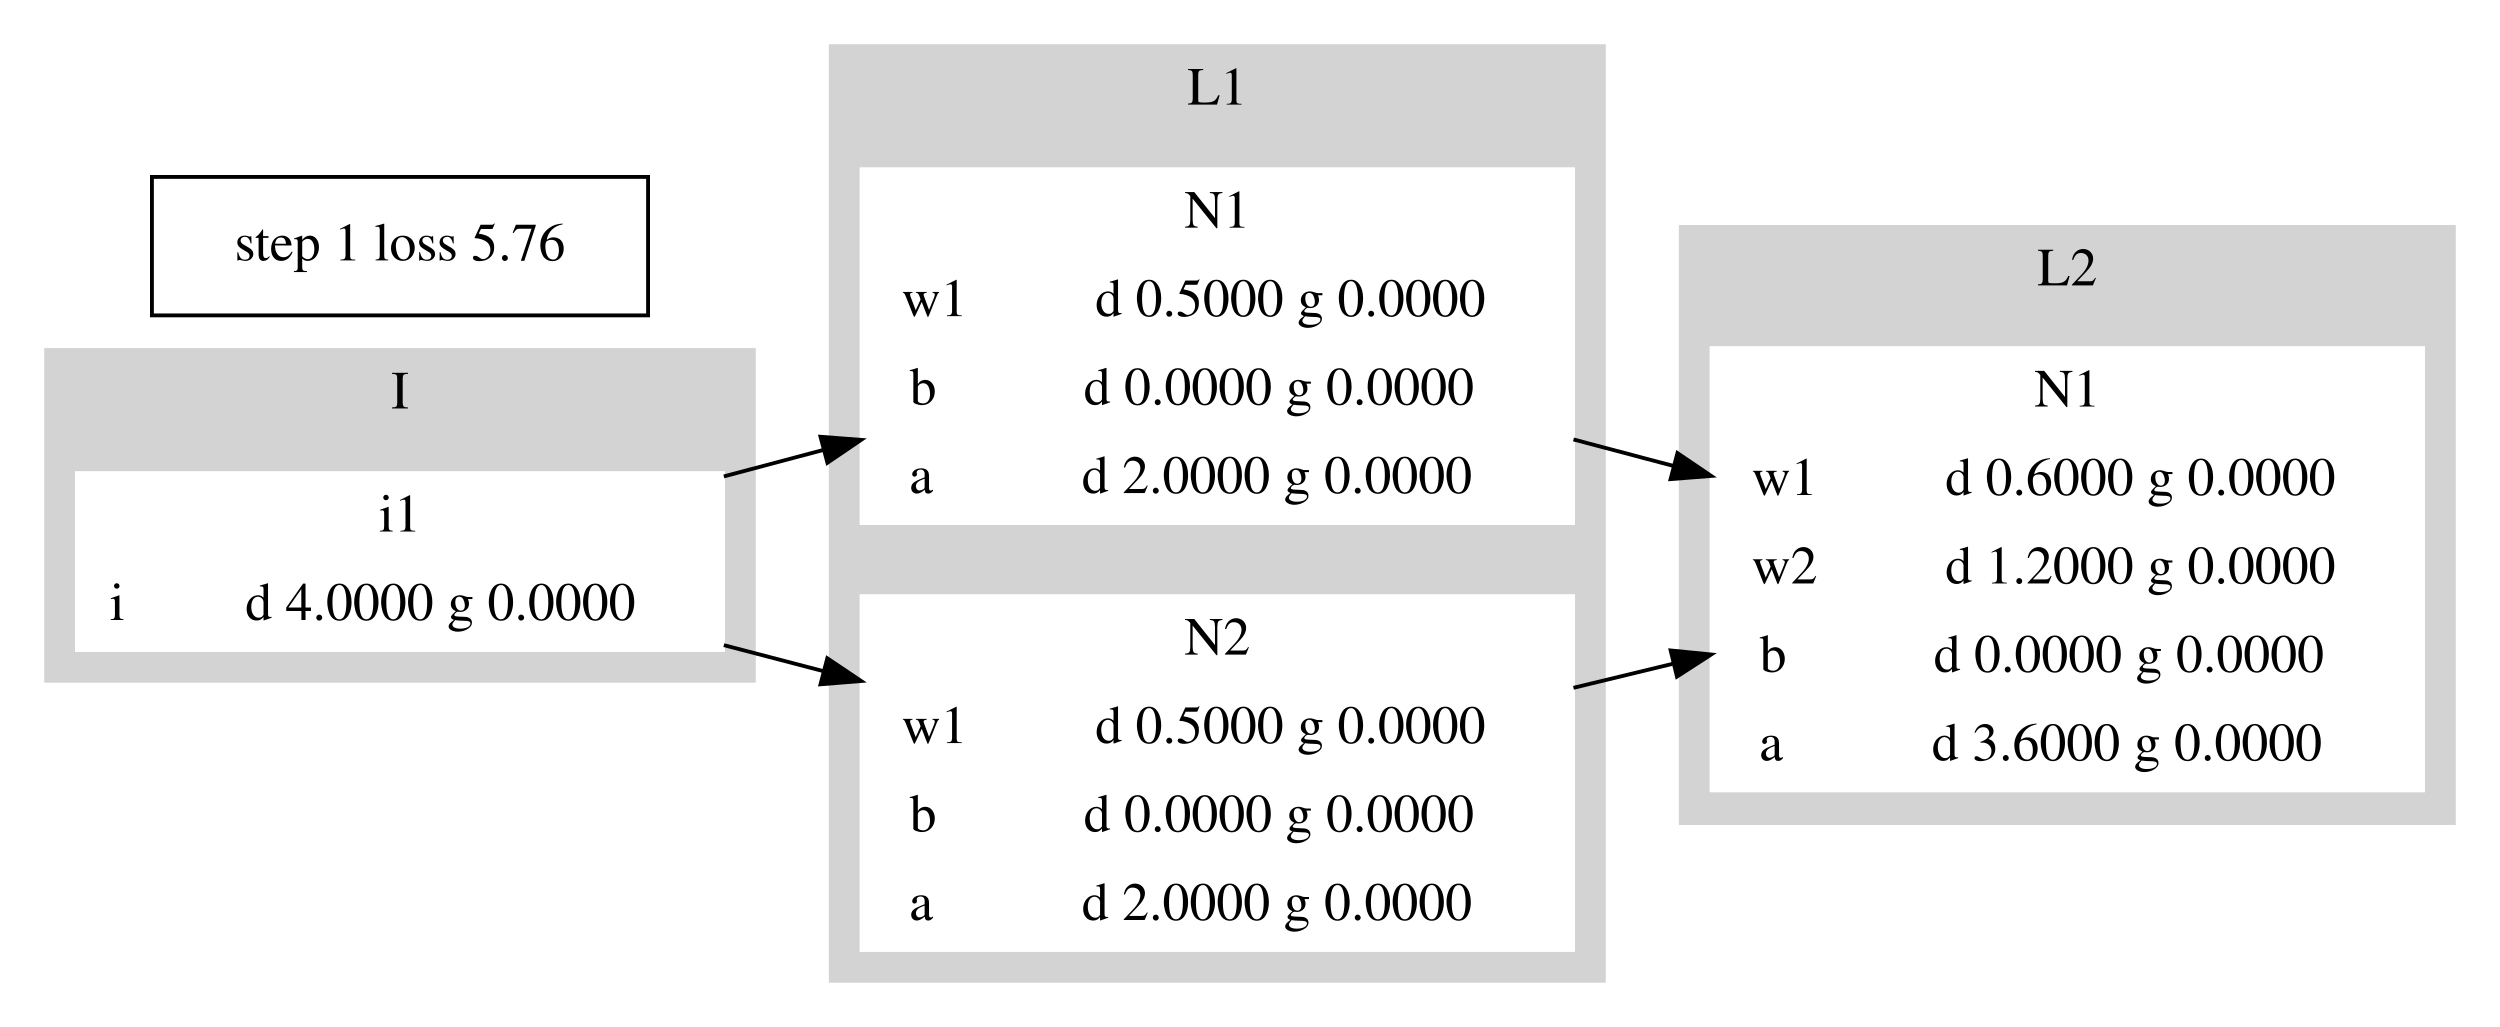
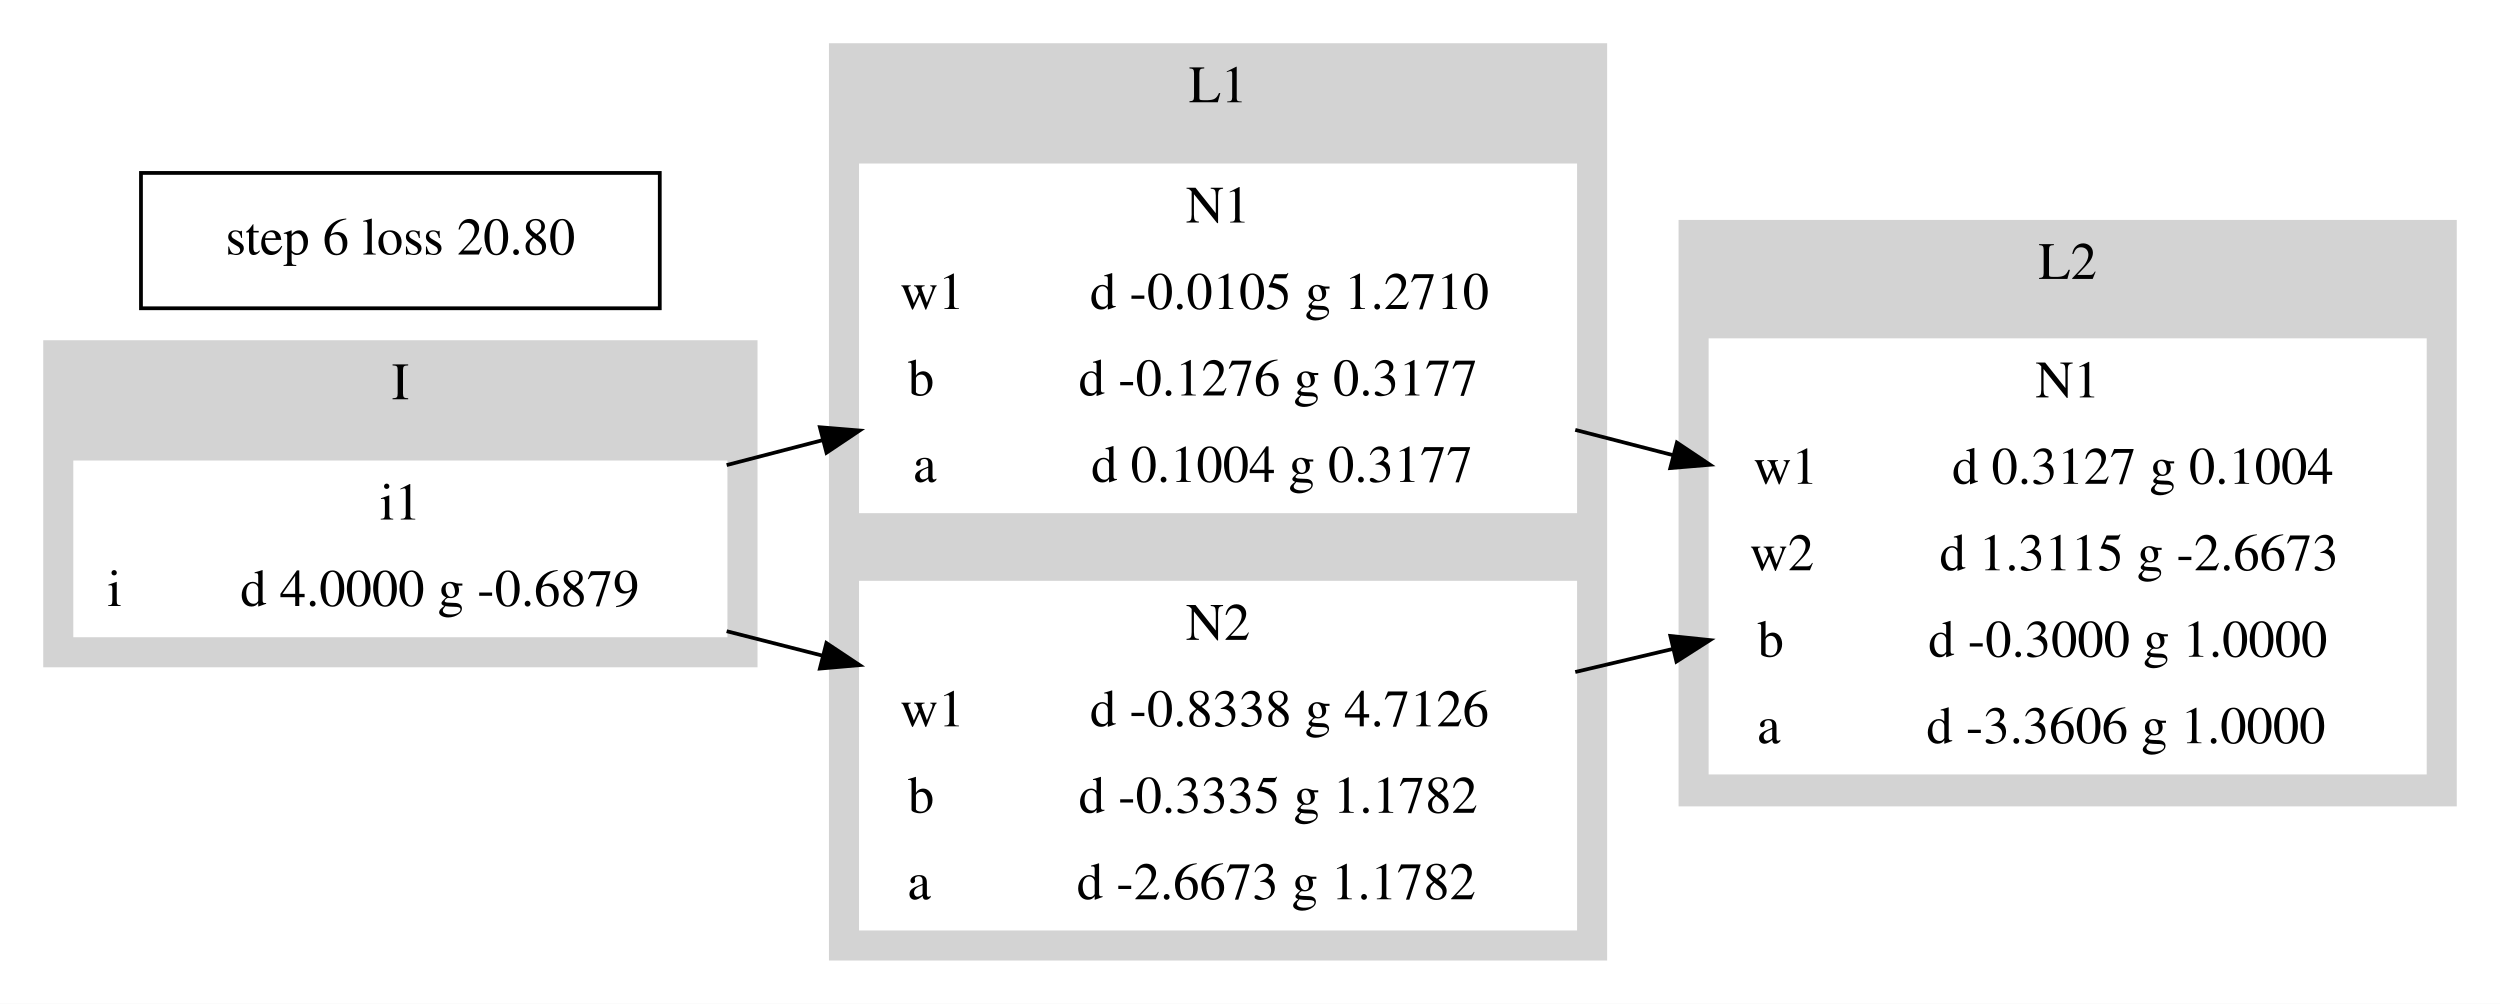
- <svg xmlns="http://www.w3.org/2000/svg" width="650pt" height="267pt" viewBox="0.00 0.00 650.00 267.00">
+ <svg xmlns="http://www.w3.org/2000/svg" width="665pt" height="267pt" viewBox="0.00 0.00 665.00 267.00">
  <g id="graph0" class="graph" transform="scale(1 1) rotate(0) translate(4 263)">
-     <polygon fill="white" stroke="transparent" points="-4,4 -4,-263 646,-263 646,4 -4,4" />
+     <polygon fill="white" stroke="transparent" points="-4,4 -4,-263 661,-263 661,4 -4,4" />
    <g id="clust1" class="cluster">
-       <polygon fill="lightgrey" stroke="lightgrey" points="8,-86 8,-172 192,-172 192,-86 8,-86" />
-       <text text-anchor="middle" x="100" y="-156.8" font-family="Times,serif" font-size="14.00">I</text>
+       <polygon fill="lightgrey" stroke="lightgrey" points="8,-86 8,-172 197,-172 197,-86 8,-86" />
+       <text text-anchor="middle" x="102.5" y="-156.8" font-family="Times,serif" font-size="14.00">I</text>
    </g>
    <g id="clust2" class="cluster">
-       <polygon fill="lightgrey" stroke="lightgrey" points="212,-8 212,-251 413,-251 413,-8 212,-8" />
-       <text text-anchor="middle" x="312.5" y="-235.8" font-family="Times,serif" font-size="14.00">L1</text>
+       <polygon fill="lightgrey" stroke="lightgrey" points="217,-8 217,-251 423,-251 423,-8 217,-8" />
+       <text text-anchor="middle" x="320" y="-235.8" font-family="Times,serif" font-size="14.00">L1</text>
    </g>
    <g id="clust3" class="cluster">
-       <polygon fill="lightgrey" stroke="lightgrey" points="433,-49 433,-204 634,-204 634,-49 433,-49" />
-       <text text-anchor="middle" x="533.5" y="-188.8" font-family="Times,serif" font-size="14.00">L2</text>
+       <polygon fill="lightgrey" stroke="lightgrey" points="443,-49 443,-204 649,-204 649,-49 443,-49" />
+       <text text-anchor="middle" x="546" y="-188.8" font-family="Times,serif" font-size="14.00">L2</text>
    </g>
    <g id="node1" class="node">
-       <polygon fill="white" stroke="white" points="16,-94 16,-140 184,-140 184,-94 16,-94" />
-       <text text-anchor="middle" x="100" y="-124.8" font-family="Times,serif" font-size="14.00">i1</text>
-       <polyline fill="none" stroke="white" points="16,-117 184,-117 " />
+       <polygon fill="white" stroke="white" points="16,-94 16,-140 189,-140 189,-94 16,-94" />
+       <text text-anchor="middle" x="102.5" y="-124.8" font-family="Times,serif" font-size="14.00">i1</text>
+       <polyline fill="none" stroke="white" points="16,-117 189,-117 " />
      <text text-anchor="middle" x="26.5" y="-101.8" font-family="Times,serif" font-size="14.00">i</text>
      <polyline fill="none" stroke="white" points="37,-94 37,-117 " />
-       <text text-anchor="middle" x="110.5" y="-101.8" font-family="Times,serif" font-size="14.00">d 4.0000 g 0.0000</text>
+       <text text-anchor="middle" x="113" y="-101.8" font-family="Times,serif" font-size="14.00">d 4.0000 g -0.6879</text>
    </g>
    <g id="node2" class="node">
-       <polygon fill="white" stroke="white" points="220,-127 220,-219 405,-219 405,-127 220,-127" />
-       <text text-anchor="middle" x="312.5" y="-203.8" font-family="Times,serif" font-size="14.00">N1</text>
-       <polyline fill="none" stroke="white" points="220,-196 405,-196 " />
-       <text text-anchor="middle" x="239" y="-180.8" font-family="Times,serif" font-size="14.00">w1</text>
-       <polyline fill="none" stroke="white" points="258,-173 258,-196 " />
-       <text text-anchor="middle" x="331.5" y="-180.8" font-family="Times,serif" font-size="14.00">d 0.5000 g 0.0000</text>
-       <polyline fill="none" stroke="white" points="220,-173 405,-173 " />
-       <text text-anchor="middle" x="236" y="-157.8" font-family="Times,serif" font-size="14.00">b</text>
-       <polyline fill="none" stroke="white" points="252,-150 252,-173 " />
-       <text text-anchor="middle" x="328.5" y="-157.8" font-family="Times,serif" font-size="14.00">d 0.0000 g 0.0000</text>
-       <polyline fill="none" stroke="white" points="220,-150 405,-150 " />
-       <text text-anchor="middle" x="235.5" y="-134.8" font-family="Times,serif" font-size="14.00">a</text>
-       <polyline fill="none" stroke="white" points="251,-127 251,-150 " />
-       <text text-anchor="middle" x="328" y="-134.8" font-family="Times,serif" font-size="14.00">d 2.0000 g 0.0000</text>
+       <polygon fill="white" stroke="white" points="225,-127 225,-219 415,-219 415,-127 225,-127" />
+       <text text-anchor="middle" x="320" y="-203.8" font-family="Times,serif" font-size="14.00">N1</text>
+       <polyline fill="none" stroke="white" points="225,-196 415,-196 " />
+       <text text-anchor="middle" x="244" y="-180.8" font-family="Times,serif" font-size="14.00">w1</text>
+       <polyline fill="none" stroke="white" points="263,-173 263,-196 " />
+       <text text-anchor="middle" x="339" y="-180.8" font-family="Times,serif" font-size="14.00">d -0.0105 g 1.2710</text>
+       <polyline fill="none" stroke="white" points="225,-173 415,-173 " />
+       <text text-anchor="middle" x="241" y="-157.8" font-family="Times,serif" font-size="14.00">b</text>
+       <polyline fill="none" stroke="white" points="257,-150 257,-173 " />
+       <text text-anchor="middle" x="336" y="-157.8" font-family="Times,serif" font-size="14.00">d -0.1276 g 0.3177</text>
+       <polyline fill="none" stroke="white" points="225,-150 415,-150 " />
+       <text text-anchor="middle" x="242" y="-134.8" font-family="Times,serif" font-size="14.00">a</text>
+       <polyline fill="none" stroke="white" points="259,-127 259,-150 " />
+       <text text-anchor="middle" x="337" y="-134.8" font-family="Times,serif" font-size="14.00">d 0.1004 g 0.3177</text>
    </g>
    <g id="edge1" class="edge">
-       <path fill="none" stroke="black" d="M184.2,-139.13C192.71,-141.4 201.43,-143.72 210.11,-146.03" />
-       <polygon fill="black" stroke="black" points="209.33,-149.44 219.89,-148.63 211.13,-142.68 209.33,-149.44" />
+       <path fill="none" stroke="black" d="M189.29,-139.29C197.73,-141.49 206.36,-143.73 214.96,-145.96" />
+       <polygon fill="black" stroke="black" points="214.09,-149.35 224.65,-148.48 215.85,-142.58 214.09,-149.35" />
    </g>
    <g id="node3" class="node">
-       <polygon fill="white" stroke="white" points="220,-16 220,-108 405,-108 405,-16 220,-16" />
-       <text text-anchor="middle" x="312.5" y="-92.8" font-family="Times,serif" font-size="14.00">N2</text>
-       <polyline fill="none" stroke="white" points="220,-85 405,-85 " />
-       <text text-anchor="middle" x="239" y="-69.8" font-family="Times,serif" font-size="14.00">w1</text>
-       <polyline fill="none" stroke="white" points="258,-62 258,-85 " />
-       <text text-anchor="middle" x="331.5" y="-69.8" font-family="Times,serif" font-size="14.00">d 0.5000 g 0.0000</text>
-       <polyline fill="none" stroke="white" points="220,-62 405,-62 " />
-       <text text-anchor="middle" x="236" y="-46.8" font-family="Times,serif" font-size="14.00">b</text>
-       <polyline fill="none" stroke="white" points="252,-39 252,-62 " />
-       <text text-anchor="middle" x="328.5" y="-46.8" font-family="Times,serif" font-size="14.00">d 0.0000 g 0.0000</text>
-       <polyline fill="none" stroke="white" points="220,-39 405,-39 " />
-       <text text-anchor="middle" x="235.5" y="-23.8" font-family="Times,serif" font-size="14.00">a</text>
-       <polyline fill="none" stroke="white" points="251,-16 251,-39 " />
-       <text text-anchor="middle" x="328" y="-23.8" font-family="Times,serif" font-size="14.00">d 2.0000 g 0.0000</text>
+       <polygon fill="white" stroke="white" points="225,-16 225,-108 415,-108 415,-16 225,-16" />
+       <text text-anchor="middle" x="320" y="-92.8" font-family="Times,serif" font-size="14.00">N2</text>
+       <polyline fill="none" stroke="white" points="225,-85 415,-85 " />
+       <text text-anchor="middle" x="244" y="-69.8" font-family="Times,serif" font-size="14.00">w1</text>
+       <polyline fill="none" stroke="white" points="263,-62 263,-85 " />
+       <text text-anchor="middle" x="339" y="-69.8" font-family="Times,serif" font-size="14.00">d -0.8338 g 4.7126</text>
+       <polyline fill="none" stroke="white" points="225,-62 415,-62 " />
+       <text text-anchor="middle" x="241" y="-46.8" font-family="Times,serif" font-size="14.00">b</text>
+       <polyline fill="none" stroke="white" points="257,-39 257,-62 " />
+       <text text-anchor="middle" x="336" y="-46.8" font-family="Times,serif" font-size="14.00">d -0.3335 g 1.1782</text>
+       <polyline fill="none" stroke="white" points="225,-39 415,-39 " />
+       <text text-anchor="middle" x="240.5" y="-23.8" font-family="Times,serif" font-size="14.00">a</text>
+       <polyline fill="none" stroke="white" points="256,-16 256,-39 " />
+       <text text-anchor="middle" x="335.5" y="-23.8" font-family="Times,serif" font-size="14.00">d -2.6673 g 1.1782</text>
    </g>
    <g id="edge2" class="edge">
-       <path fill="none" stroke="black" d="M184.2,-95.26C192.71,-93.04 201.43,-90.76 210.11,-88.49" />
-       <polygon fill="black" stroke="black" points="211.1,-91.85 219.89,-85.94 209.33,-85.08 211.1,-91.85" />
+       <path fill="none" stroke="black" d="M189.29,-95.1C197.64,-92.97 206.18,-90.79 214.69,-88.62" />
+       <polygon fill="black" stroke="black" points="215.82,-91.95 224.65,-86.08 214.09,-85.16 215.82,-91.95" />
    </g>
    <g id="node4" class="node">
-       <polygon fill="white" stroke="white" points="441,-57.5 441,-172.5 626,-172.5 626,-57.5 441,-57.5" />
-       <text text-anchor="middle" x="533.5" y="-157.3" font-family="Times,serif" font-size="14.00">N1</text>
-       <polyline fill="none" stroke="white" points="441,-149.5 626,-149.5 " />
-       <text text-anchor="middle" x="460" y="-134.3" font-family="Times,serif" font-size="14.00">w1</text>
-       <polyline fill="none" stroke="white" points="479,-126.5 479,-149.5 " />
-       <text text-anchor="middle" x="552.5" y="-134.3" font-family="Times,serif" font-size="14.00">d 0.6000 g 0.0000</text>
-       <polyline fill="none" stroke="white" points="441,-126.5 626,-126.5 " />
-       <text text-anchor="middle" x="460" y="-111.3" font-family="Times,serif" font-size="14.00">w2</text>
-       <polyline fill="none" stroke="white" points="479,-103.5 479,-126.5 " />
-       <text text-anchor="middle" x="552.5" y="-111.3" font-family="Times,serif" font-size="14.00">d 1.2000 g 0.0000</text>
-       <polyline fill="none" stroke="white" points="441,-103.5 626,-103.5 " />
-       <text text-anchor="middle" x="457" y="-88.3" font-family="Times,serif" font-size="14.00">b</text>
-       <polyline fill="none" stroke="white" points="473,-80.5 473,-103.5 " />
-       <text text-anchor="middle" x="549.5" y="-88.3" font-family="Times,serif" font-size="14.00">d 0.0000 g 0.0000</text>
-       <polyline fill="none" stroke="white" points="441,-80.5 626,-80.5 " />
-       <text text-anchor="middle" x="456.5" y="-65.3" font-family="Times,serif" font-size="14.00">a</text>
-       <polyline fill="none" stroke="white" points="472,-57.5 472,-80.5 " />
-       <text text-anchor="middle" x="549" y="-65.3" font-family="Times,serif" font-size="14.00">d 3.6000 g 0.0000</text>
+       <polygon fill="white" stroke="white" points="451,-57.5 451,-172.5 641,-172.5 641,-57.5 451,-57.5" />
+       <text text-anchor="middle" x="546" y="-157.3" font-family="Times,serif" font-size="14.00">N1</text>
+       <polyline fill="none" stroke="white" points="451,-149.5 641,-149.5 " />
+       <text text-anchor="middle" x="471" y="-134.3" font-family="Times,serif" font-size="14.00">w1</text>
+       <polyline fill="none" stroke="white" points="491,-126.5 491,-149.5 " />
+       <text text-anchor="middle" x="566" y="-134.3" font-family="Times,serif" font-size="14.00">d 0.3127 g 0.1004</text>
+       <polyline fill="none" stroke="white" points="451,-126.5 641,-126.5 " />
+       <text text-anchor="middle" x="470" y="-111.3" font-family="Times,serif" font-size="14.00">w2</text>
+       <polyline fill="none" stroke="white" points="489,-103.5 489,-126.5 " />
+       <text text-anchor="middle" x="565" y="-111.3" font-family="Times,serif" font-size="14.00">d 1.3115 g -2.6673</text>
+       <polyline fill="none" stroke="white" points="451,-103.5 641,-103.5 " />
+       <text text-anchor="middle" x="467" y="-88.3" font-family="Times,serif" font-size="14.00">b</text>
+       <polyline fill="none" stroke="white" points="483,-80.5 483,-103.5 " />
+       <text text-anchor="middle" x="562" y="-88.3" font-family="Times,serif" font-size="14.00">d -0.3000 g 1.0000</text>
+       <polyline fill="none" stroke="white" points="451,-80.5 641,-80.5 " />
+       <text text-anchor="middle" x="466.5" y="-65.3" font-family="Times,serif" font-size="14.00">a</text>
+       <polyline fill="none" stroke="white" points="482,-57.5 482,-80.5 " />
+       <text text-anchor="middle" x="561.5" y="-65.3" font-family="Times,serif" font-size="14.00">d -3.3606 g 1.0000</text>
    </g>
    <g id="edge3" class="edge">
-       <path fill="none" stroke="black" d="M405.11,-148.74C413.71,-146.46 422.46,-144.14 431.14,-141.84" />
-       <polygon fill="black" stroke="black" points="432.14,-145.2 440.91,-139.26 430.35,-138.43 432.14,-145.2" />
+       <path fill="none" stroke="black" d="M415.02,-148.65C423.63,-146.43 432.39,-144.16 441.08,-141.91" />
+       <polygon fill="black" stroke="black" points="442.06,-145.27 450.86,-139.38 440.3,-138.49 442.06,-145.27" />
    </g>
    <g id="edge4" class="edge">
-       <path fill="none" stroke="black" d="M405.11,-84.17C413.71,-86.25 422.46,-88.37 431.14,-90.47" />
-       <polygon fill="black" stroke="black" points="430.37,-93.88 440.91,-92.83 432.01,-87.08 430.37,-93.88" />
+       <path fill="none" stroke="black" d="M415.02,-84.25C423.63,-86.28 432.39,-88.36 441.08,-90.41" />
+       <polygon fill="black" stroke="black" points="440.32,-93.83 450.86,-92.73 441.93,-87.02 440.32,-93.83" />
    </g>
    <g id="node5" class="node">
-       <polygon fill="none" stroke="black" points="35.5,-181 35.5,-217 164.5,-217 164.5,-181 35.5,-181" />
-       <text text-anchor="middle" x="100" y="-195.3" font-family="Times,serif" font-size="14.00">step 1 loss 5.76</text>
+       <polygon fill="none" stroke="black" points="33.5,-181 33.5,-217 171.5,-217 171.5,-181 33.5,-181" />
+       <text text-anchor="middle" x="102.5" y="-195.3" font-family="Times,serif" font-size="14.00">step 6 loss 20.80</text>
    </g>
  </g>
</svg>
